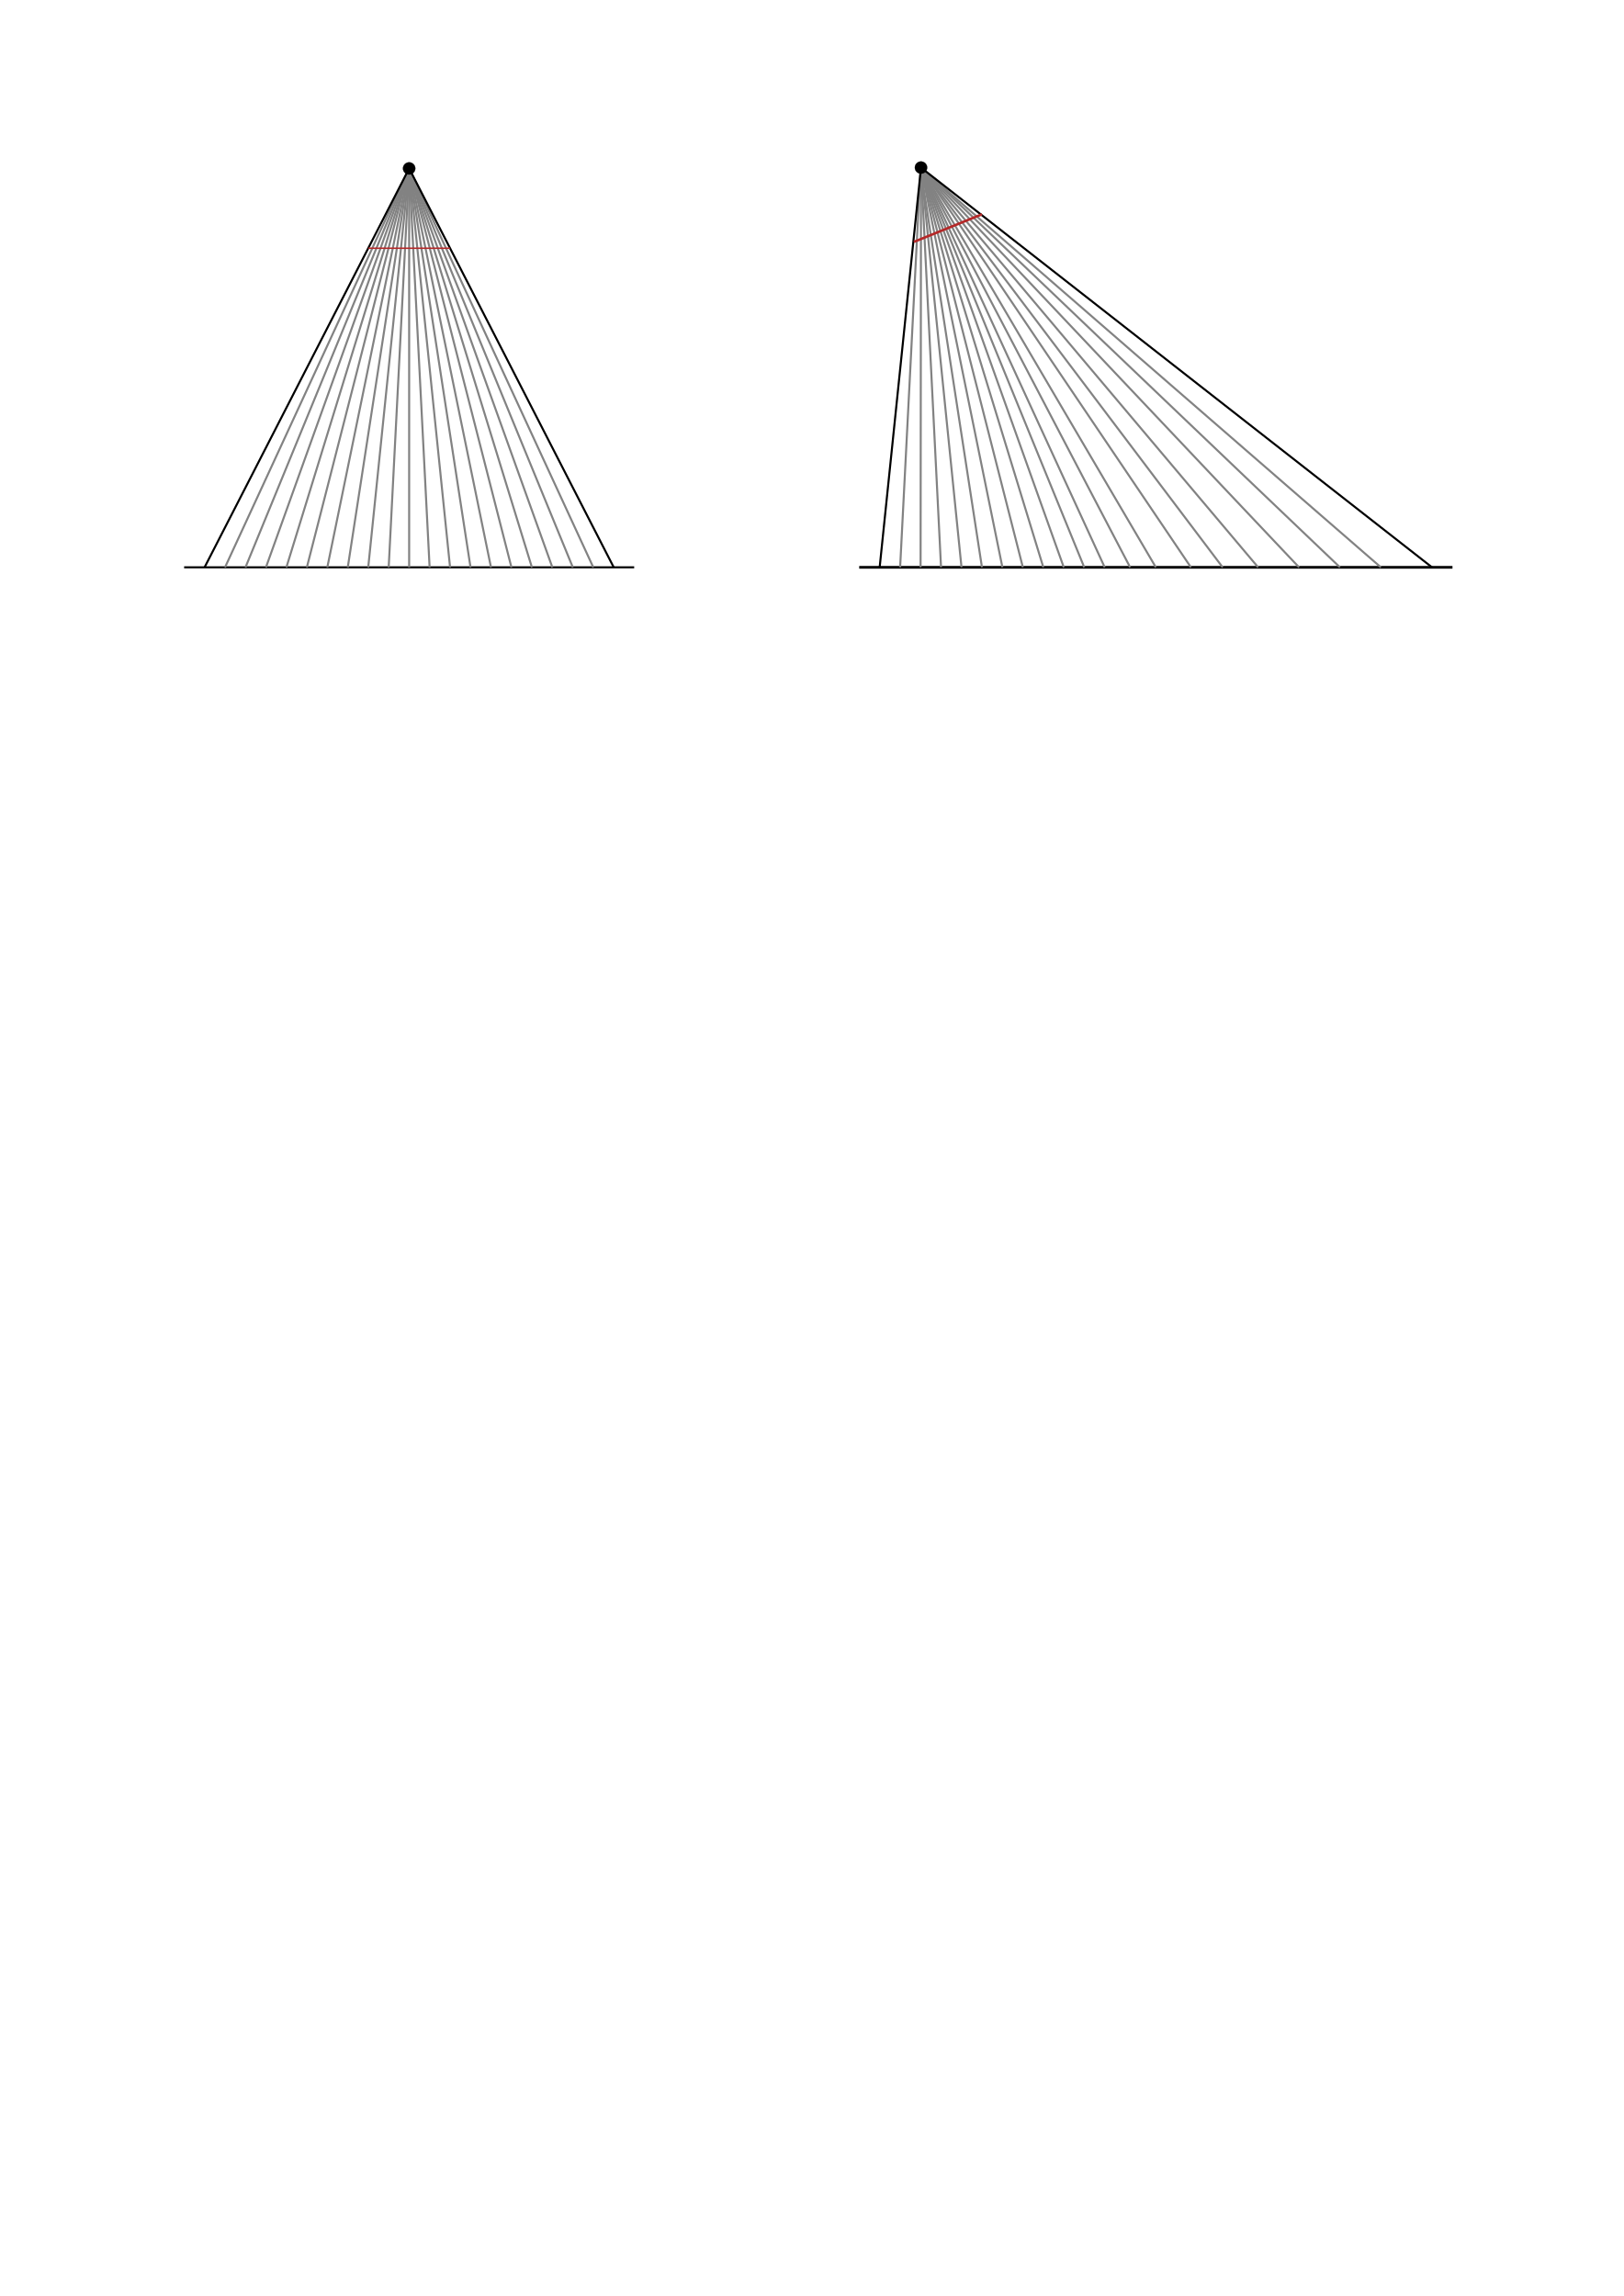
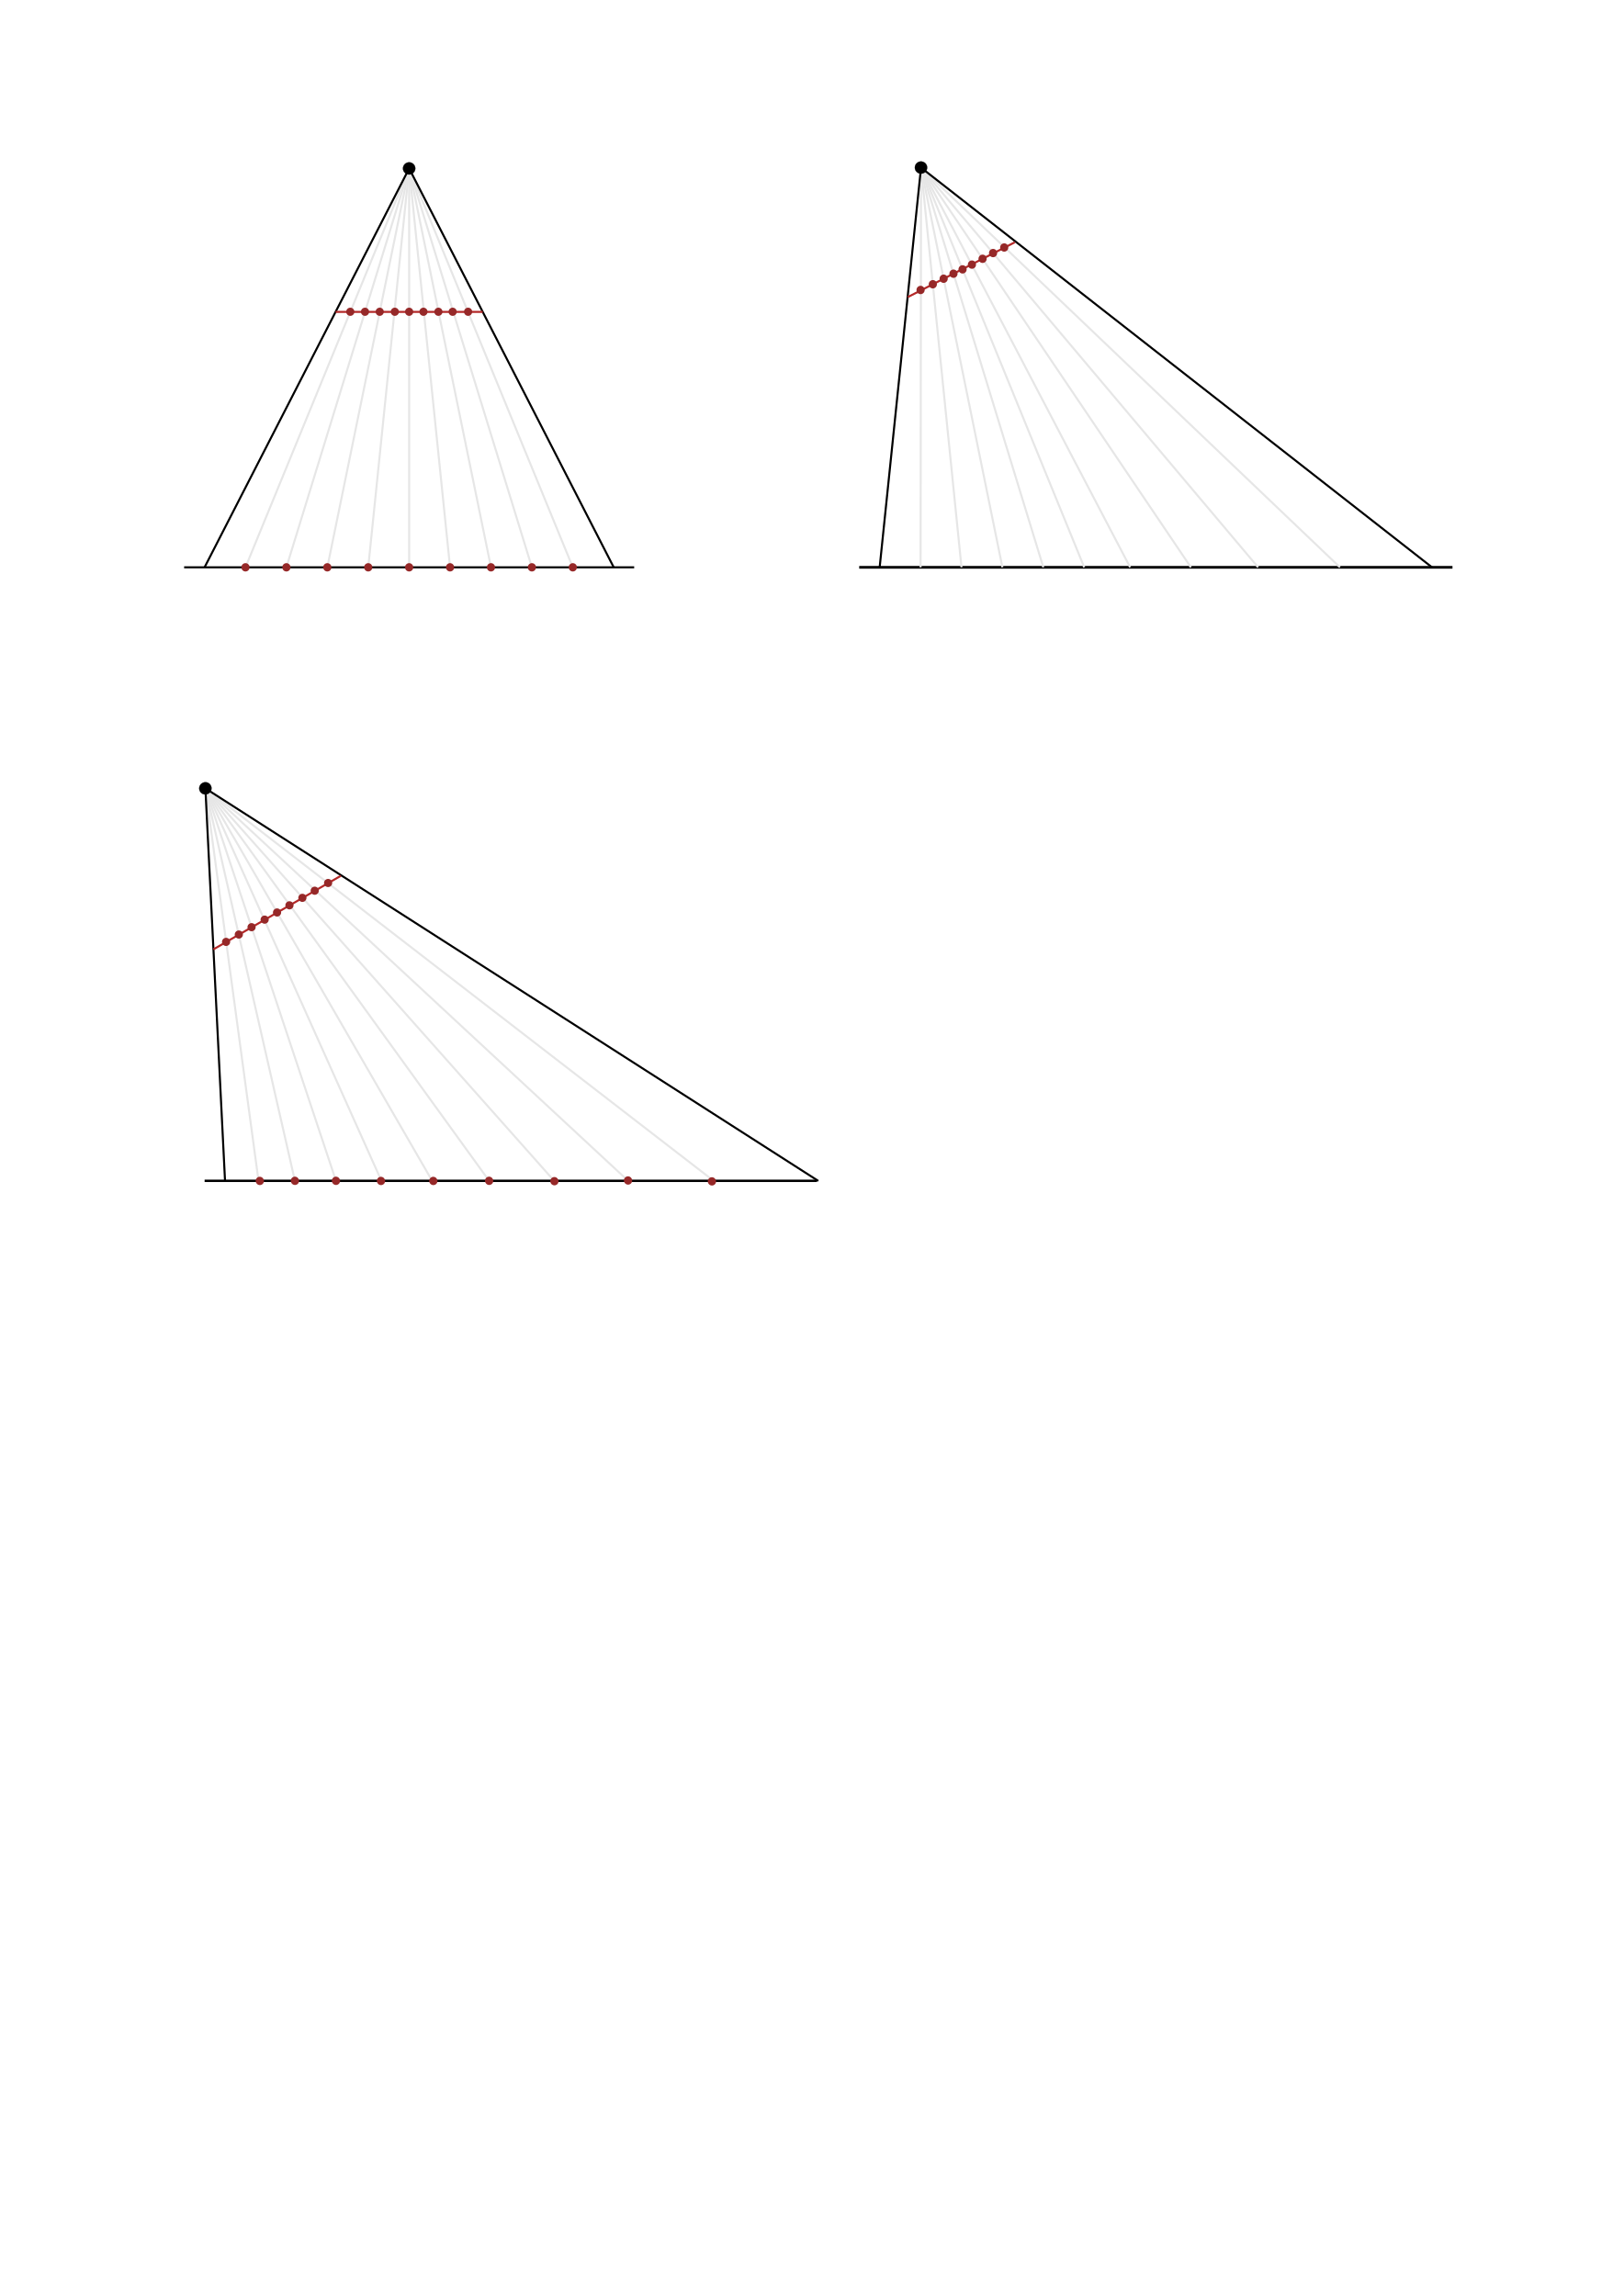
<svg xmlns="http://www.w3.org/2000/svg" width="210mm" height="297mm" id="svg2">
  <defs id="defs4">
    </defs>
  <g id="layer1">
+     <path style="fill:none;fill-rule:evenodd;stroke:#e6e6e6;stroke-width:1px;stroke-linecap:butt;stroke-linejoin:miter;stroke-opacity:1" d="M 220,277.362 L 200,82.362" id="path5790" />
    <path style="fill:none;fill-rule:evenodd;stroke:#000000;stroke-width:1px;stroke-linecap:butt;stroke-linejoin:miter;stroke-opacity:1" d="M 90,277.362 L 310,277.362" id="path2385" />
-     <path style="fill:none;fill-rule:evenodd;stroke:#828282;stroke-width:1px;stroke-linecap:butt;stroke-linejoin:miter;stroke-opacity:1" d="M 200,277.362 L 200,82.362" id="path3159" />
-     <path style="fill:none;fill-rule:evenodd;stroke:#828282;stroke-width:1px;stroke-linecap:butt;stroke-linejoin:miter;stroke-opacity:1" d="M 110,277.362 L 199.789,82.773" id="path3163" />
-     <path style="fill:none;fill-rule:evenodd;stroke:#828282;stroke-width:1px;stroke-linecap:butt;stroke-linejoin:miter;stroke-opacity:1" d="M 120,277.362 L 200,82.362" id="path3165" />
-     <path style="fill:none;fill-rule:evenodd;stroke:#828282;stroke-width:1px;stroke-linecap:butt;stroke-linejoin:miter;stroke-opacity:1" d="M 130,277.362 L 200,82.362" id="path3167" />
-     <path style="fill:none;fill-rule:evenodd;stroke:#828282;stroke-width:1px;stroke-linecap:butt;stroke-linejoin:miter;stroke-opacity:1" d="M 140,277.362 L 200,82.362" id="path3169" />
-     <path style="fill:none;fill-rule:evenodd;stroke:#828282;stroke-width:1px;stroke-linecap:butt;stroke-linejoin:miter;stroke-opacity:1" d="M 150,277.362 L 199.789,82.773" id="path3171" />
-     <path style="fill:none;fill-rule:evenodd;stroke:#828282;stroke-width:1px;stroke-linecap:butt;stroke-linejoin:miter;stroke-opacity:1" d="M 160,277.362 L 200,82.362" id="path3173" />
-     <path style="fill:none;fill-rule:evenodd;stroke:#828282;stroke-width:1px;stroke-linecap:butt;stroke-linejoin:miter;stroke-opacity:1" d="M 170,277.362 L 200,82.362" id="path3175" />
-     <path style="fill:none;fill-rule:evenodd;stroke:#828282;stroke-width:1px;stroke-linecap:butt;stroke-linejoin:miter;stroke-opacity:1" d="M 180,277.362 L 200,82.362" id="path3177" />
-     <path style="fill:none;fill-rule:evenodd;stroke:#828282;stroke-width:1px;stroke-linecap:butt;stroke-linejoin:miter;stroke-opacity:1" d="M 190,277.362 L 200,82.362" id="path3179" />
-     <path style="fill:none;fill-rule:evenodd;stroke:#828282;stroke-width:1px;stroke-linecap:butt;stroke-linejoin:miter;stroke-opacity:1" d="M 290,277.362 L 200.211,82.773" id="path3183" />
-     <path style="fill:none;fill-rule:evenodd;stroke:#828282;stroke-width:1px;stroke-linecap:butt;stroke-linejoin:miter;stroke-opacity:1" d="M 280,277.362 L 200,82.362" id="path3185" />
-     <path style="fill:none;fill-rule:evenodd;stroke:#828282;stroke-width:1px;stroke-linecap:butt;stroke-linejoin:miter;stroke-opacity:1" d="M 270,277.362 L 200,82.362" id="path3187" />
-     <path style="fill:none;fill-rule:evenodd;stroke:#828282;stroke-width:1px;stroke-linecap:butt;stroke-linejoin:miter;stroke-opacity:1" d="M 260,277.362 L 200,82.362" id="path3189" />
-     <path style="fill:none;fill-rule:evenodd;stroke:#828282;stroke-width:1px;stroke-linecap:butt;stroke-linejoin:miter;stroke-opacity:1" d="M 250,277.362 L 200.211,82.773" id="path3191" />
-     <path style="fill:none;fill-rule:evenodd;stroke:#828282;stroke-width:1px;stroke-linecap:butt;stroke-linejoin:miter;stroke-opacity:1" d="M 240,277.362 L 200,82.362" id="path3193" />
-     <path style="fill:none;fill-rule:evenodd;stroke:#828282;stroke-width:1px;stroke-linecap:butt;stroke-linejoin:miter;stroke-opacity:1" d="M 230,277.362 L 200,82.362" id="path3195" />
-     <path style="fill:none;fill-rule:evenodd;stroke:#828282;stroke-width:1px;stroke-linecap:butt;stroke-linejoin:miter;stroke-opacity:1" d="M 220,277.362 L 200,82.362" id="path3197" />
-     <path style="fill:none;fill-rule:evenodd;stroke:#828282;stroke-width:1px;stroke-linecap:butt;stroke-linejoin:miter;stroke-opacity:1" d="M 210,277.362 L 200,82.362" id="path3199" />
+     <path style="fill:none;fill-rule:evenodd;stroke:#e6e6e6;stroke-width:1px;stroke-linecap:butt;stroke-linejoin:miter;stroke-opacity:1" d="M 200,277.362 L 200,82.362" id="path3159" />
+     <path style="fill:none;fill-rule:evenodd;stroke:#e6e6e6;stroke-width:1px;stroke-linecap:butt;stroke-linejoin:miter;stroke-opacity:1" d="M 120,277.362 L 200,82.362" id="path3165" />
+     <path style="fill:none;fill-rule:evenodd;stroke:#e6e6e6;stroke-width:1px;stroke-linecap:butt;stroke-linejoin:miter;stroke-opacity:1" d="M 140,277.362 L 200,82.362" id="path3169" />
+     <path style="fill:none;fill-rule:evenodd;stroke:#e6e6e6;stroke-width:1px;stroke-linecap:butt;stroke-linejoin:miter;stroke-opacity:1" d="M 160,277.362 L 200,82.362" id="path3173" />
+     <path style="fill:none;fill-rule:evenodd;stroke:#e6e6e6;stroke-width:1px;stroke-linecap:butt;stroke-linejoin:miter;stroke-opacity:1" d="M 180,277.362 L 200,82.362" id="path3177" />
+     <path style="fill:none;fill-rule:evenodd;stroke:#e6e6e6;stroke-width:1px;stroke-linecap:butt;stroke-linejoin:miter;stroke-opacity:1" d="M 280,277.362 L 200,82.362" id="path3185" />
+     <path style="fill:none;fill-rule:evenodd;stroke:#e6e6e6;stroke-width:1px;stroke-linecap:butt;stroke-linejoin:miter;stroke-opacity:1" d="M 260,277.362 L 200,82.362" id="path3189" />
+     <path style="fill:none;fill-rule:evenodd;stroke:#e6e6e6;stroke-width:1px;stroke-linecap:butt;stroke-linejoin:miter;stroke-opacity:1" d="M 240,277.362 L 200,82.362" id="path3193" />
    <path style="opacity:1;fill:#000000;fill-opacity:1;stroke:#000000;stroke-width:0.5;stroke-linecap:round;stroke-linejoin:round;stroke-miterlimit:4;stroke-dasharray:none;stroke-dashoffset:0;stroke-opacity:1" id="path2387" d="M 225,89.862 A 12.5,12.5 0 1 1 200,89.862 A 12.5,12.5 0 1 1 225,89.862 z" transform="matrix(0.2410039,0,0,0.2389045,148.7829,60.87095)" />
    <path style="fill:none;fill-rule:evenodd;stroke:#000000;stroke-width:1.321px;stroke-linecap:butt;stroke-linejoin:miter;stroke-opacity:1" d="M 420,277.362 L 710,277.362" id="path3221" />
-     <path style="fill:none;fill-rule:evenodd;stroke:#828282;stroke-width:1px;stroke-linecap:butt;stroke-linejoin:miter;stroke-opacity:1" d="M 530,277.362 L 450.211,81.951" id="path3223" />
-     <path style="fill:none;fill-rule:evenodd;stroke:#828282;stroke-width:1px;stroke-linecap:butt;stroke-linejoin:miter;stroke-opacity:1" d="M 440,277.362 L 450,82.362" id="path3227" />
-     <path style="fill:none;fill-rule:evenodd;stroke:#828282;stroke-width:1px;stroke-linecap:butt;stroke-linejoin:miter;stroke-opacity:1" d="M 450,277.362 L 450.211,81.951" id="path3229" />
-     <path style="fill:none;fill-rule:evenodd;stroke:#828282;stroke-width:1px;stroke-linecap:butt;stroke-linejoin:miter;stroke-opacity:1" d="M 460,277.362 L 450.211,81.951" id="path3231" />
-     <path style="fill:none;fill-rule:evenodd;stroke:#828282;stroke-width:1px;stroke-linecap:butt;stroke-linejoin:miter;stroke-opacity:1" d="M 470,277.362 L 450.211,81.951" id="path3233" />
-     <path style="fill:none;fill-rule:evenodd;stroke:#828282;stroke-width:1px;stroke-linecap:butt;stroke-linejoin:miter;stroke-opacity:1" d="M 480,277.362 L 450,82.362" id="path3235" />
-     <path style="fill:none;fill-rule:evenodd;stroke:#828282;stroke-width:1px;stroke-linecap:butt;stroke-linejoin:miter;stroke-opacity:1" d="M 490,277.362 L 450.211,81.951" id="path3237" />
-     <path style="fill:none;fill-rule:evenodd;stroke:#828282;stroke-width:1px;stroke-linecap:butt;stroke-linejoin:miter;stroke-opacity:1" d="M 500,277.362 L 450.211,81.951" id="path3239" />
-     <path style="fill:none;fill-rule:evenodd;stroke:#828282;stroke-width:1px;stroke-linecap:butt;stroke-linejoin:miter;stroke-opacity:1" d="M 510,277.362 L 450.211,81.951" id="path3241" />
-     <path style="fill:none;fill-rule:evenodd;stroke:#828282;stroke-width:1px;stroke-linecap:butt;stroke-linejoin:miter;stroke-opacity:1" d="M 520,277.362 L 450.211,81.951" id="path3243" />
-     <path style="fill:none;fill-rule:evenodd;stroke:#828282;stroke-width:1px;stroke-linecap:butt;stroke-linejoin:miter;stroke-opacity:1" d="M 675,277.362 L 450.421,82.362" id="path3247" />
-     <path style="fill:none;fill-rule:evenodd;stroke:#828282;stroke-width:1px;stroke-linecap:butt;stroke-linejoin:miter;stroke-opacity:1" d="M 655,277.362 L 450.211,81.951" id="path3249" />
-     <path style="fill:none;fill-rule:evenodd;stroke:#828282;stroke-width:1px;stroke-linecap:butt;stroke-linejoin:miter;stroke-opacity:1" d="M 635,277.362 L 450.211,81.951" id="path3251" />
-     <path style="fill:none;fill-rule:evenodd;stroke:#828282;stroke-width:1px;stroke-linecap:butt;stroke-linejoin:miter;stroke-opacity:1" d="M 615,277.362 L 450.211,81.951" id="path3253" />
-     <path style="fill:none;fill-rule:evenodd;stroke:#828282;stroke-width:1px;stroke-linecap:butt;stroke-linejoin:miter;stroke-opacity:1" d="M 597.661,277.362 L 450.421,82.362" id="path3255" />
-     <path style="fill:none;fill-rule:evenodd;stroke:#828282;stroke-width:1px;stroke-linecap:butt;stroke-linejoin:miter;stroke-opacity:1" d="M 582.139,277.362 L 450.211,81.951" id="path3257" />
-     <path style="fill:none;fill-rule:evenodd;stroke:#828282;stroke-width:1px;stroke-linecap:butt;stroke-linejoin:miter;stroke-opacity:1" d="M 565,277.362 L 450.211,81.951" id="path3259" />
-     <path style="fill:none;fill-rule:evenodd;stroke:#828282;stroke-width:1px;stroke-linecap:butt;stroke-linejoin:miter;stroke-opacity:1" d="M 552.435,277.362 L 450.211,81.951" id="path3261" />
-     <path style="fill:none;fill-rule:evenodd;stroke:#828282;stroke-width:1px;stroke-linecap:butt;stroke-linejoin:miter;stroke-opacity:1" d="M 540,277.362 L 450.211,81.951" id="path3263" />
+     <path style="fill:#e6e6e6;fill-rule:evenodd;stroke:#e6e6e6;stroke-width:1px;stroke-linecap:butt;stroke-linejoin:miter;stroke-opacity:1;fill-opacity:1" d="M 530,277.362 L 450.211,81.951" id="path3223" />
+     <path style="fill:#e6e6e6;fill-rule:evenodd;stroke:#e6e6e6;stroke-width:1px;stroke-linecap:butt;stroke-linejoin:miter;stroke-opacity:1;fill-opacity:0.554" d="M 450,277.362 L 450.211,81.951" id="path3229" />
+     <path style="fill:#e6e6e6;fill-rule:evenodd;stroke:#e6e6e6;stroke-width:1px;stroke-linecap:butt;stroke-linejoin:miter;stroke-opacity:1;fill-opacity:1" d="M 470,277.362 L 450.211,81.951" id="path3233" />
+     <path style="fill:#e6e6e6;fill-rule:evenodd;stroke:#e6e6e6;stroke-width:1px;stroke-linecap:butt;stroke-linejoin:miter;stroke-opacity:1;fill-opacity:1" d="M 490,277.362 L 450.211,81.951" id="path3237" />
+     <path style="fill:#e6e6e6;fill-rule:evenodd;stroke:#e6e6e6;stroke-width:1px;stroke-linecap:butt;stroke-linejoin:miter;stroke-opacity:1;fill-opacity:1" d="M 510,277.362 L 450.211,81.951" id="path3241" />
+     <path style="fill:#e6e6e6;fill-rule:evenodd;stroke:#e6e6e6;stroke-width:1px;stroke-linecap:butt;stroke-linejoin:miter;stroke-opacity:1;fill-opacity:1" d="M 655,277.362 L 450.211,81.951" id="path3249" />
+     <path style="fill:#e6e6e6;fill-rule:evenodd;stroke:#e6e6e6;stroke-width:1px;stroke-linecap:butt;stroke-linejoin:miter;stroke-opacity:1;fill-opacity:1" d="M 615,277.362 L 450.211,81.951" id="path3253" />
+     <path style="fill:#e6e6e6;fill-rule:evenodd;stroke:#e6e6e6;stroke-width:1px;stroke-linecap:butt;stroke-linejoin:miter;stroke-opacity:1;fill-opacity:1" d="M 582.139,277.362 L 450.211,81.951" id="path3257" />
+     <path style="fill:#e6e6e6;fill-rule:evenodd;stroke:#e6e6e6;stroke-width:1px;stroke-linecap:butt;stroke-linejoin:miter;stroke-opacity:1;fill-opacity:1" d="M 552.435,277.362 L 450.211,81.951" id="path3261" />
    <path style="opacity:1;fill:#000000;fill-opacity:1;stroke:#000000;stroke-width:0.5;stroke-linecap:round;stroke-linejoin:round;stroke-miterlimit:4;stroke-dasharray:none;stroke-dashoffset:0;stroke-opacity:1" id="path3265" d="M 225,89.862 A 12.5,12.5 0 1 1 200,89.862 A 12.5,12.5 0 1 1 225,89.862 z" transform="matrix(0.2410039,0,0,0.2389045,398.9936,60.46003)" />
    <path style="fill:none;fill-rule:evenodd;stroke:#000000;stroke-width:1px;stroke-linecap:butt;stroke-linejoin:miter;stroke-opacity:1" d="M 430,277.362 L 450.211,81.951" id="path3225" />
    <path style="fill:none;fill-rule:evenodd;stroke:#000000;stroke-width:1px;stroke-linecap:butt;stroke-linejoin:miter;stroke-opacity:1" d="M 700,277.362 L 450.211,81.951" id="path3245" />
    <path style="fill:none;fill-rule:evenodd;stroke:#000000;stroke-width:1px;stroke-linecap:butt;stroke-linejoin:miter;stroke-opacity:1" d="M 100,277.362 L 200,82.362" id="path3161" />
    <path style="fill:none;fill-rule:evenodd;stroke:#000000;stroke-width:1px;stroke-linecap:butt;stroke-linejoin:miter;stroke-opacity:1" d="M 300,277.362 L 200,82.362" id="path3181" />
-     <path style="fill:none;fill-rule:evenodd;stroke:#b42828;stroke-width:0.73px;stroke-linecap:butt;stroke-linejoin:miter;stroke-opacity:1" d="M 179.999,121.362 L 219.97,121.362" id="path3267" />
-     <path style="fill:none;fill-rule:evenodd;stroke:#b42828;stroke-width:1.223px;stroke-linecap:butt;stroke-linejoin:miter;stroke-opacity:1" d="M 446.734,118.251 L 480.001,104.757" id="path3269" />
+     <path style="fill:none;fill-rule:evenodd;stroke:#b42828;stroke-width:1;stroke-linecap:butt;stroke-linejoin:miter;stroke-opacity:1;stroke-miterlimit:4;stroke-dasharray:none" d="M 443.716,145.255 L 496.078,118.444" id="path3269" />
+     <g id="g5644" style="fill:#962828;fill-opacity:1">
+       <path id="path3267" d="M 164.039,152.484 L 235.966,152.484" style="fill:#962828;fill-rule:evenodd;stroke:#b42828;stroke-width:1;stroke-linecap:butt;stroke-linejoin:miter;stroke-miterlimit:4;stroke-dasharray:none;stroke-opacity:1;fill-opacity:1" />
+       <g id="g5623" style="fill:#962828;fill-opacity:1">
+         <path style="opacity:1;fill:#962828;fill-opacity:1;stroke:none;stroke-width:1.2;stroke-linecap:round;stroke-linejoin:round;stroke-miterlimit:4;stroke-dasharray:none;stroke-dashoffset:0;stroke-opacity:1" id="path5587" d="M 130.107,154.862 A 3.82,2.716 0 1 1 122.467,154.862 A 3.82,2.716 0 1 1 130.107,154.862 z" transform="matrix(0.5235538,0,0,0.7362971,105.1142,38.39828)" />
+         <path style="opacity:1;fill:#962828;fill-opacity:1;stroke:none;stroke-width:1.2;stroke-linecap:round;stroke-linejoin:round;stroke-miterlimit:4;stroke-dasharray:none;stroke-dashoffset:0;stroke-opacity:1" id="path5591" d="M 130.107,154.862 A 3.82,2.716 0 1 1 122.467,154.862 A 3.82,2.716 0 1 1 130.107,154.862 z" transform="matrix(0.5235538,0,0,0.7362971,112.3061,38.39828)" />
+         <path style="opacity:1;fill:#962828;fill-opacity:1;stroke:none;stroke-width:1.2;stroke-linecap:round;stroke-linejoin:round;stroke-miterlimit:4;stroke-dasharray:none;stroke-dashoffset:0;stroke-opacity:1" id="path5595" d="M 130.107,154.862 A 3.82,2.716 0 1 1 122.467,154.862 A 3.82,2.716 0 1 1 130.107,154.862 z" transform="matrix(0.5235538,0,0,0.7362971,119.4981,38.39828)" />
+         <path style="opacity:1;fill:#962828;fill-opacity:1;stroke:none;stroke-width:1.2;stroke-linecap:round;stroke-linejoin:round;stroke-miterlimit:4;stroke-dasharray:none;stroke-dashoffset:0;stroke-opacity:1" id="path5599" d="M 130.107,154.862 A 3.82,2.716 0 1 1 122.467,154.862 A 3.82,2.716 0 1 1 130.107,154.862 z" transform="matrix(0.5235538,0,0,0.7362971,126.8819,38.39828)" />
+         <path style="opacity:1;fill:#962828;fill-opacity:1;stroke:none;stroke-width:1.2;stroke-linecap:round;stroke-linejoin:round;stroke-miterlimit:4;stroke-dasharray:none;stroke-dashoffset:0;stroke-opacity:1" id="path5603" d="M 130.107,154.862 A 3.82,2.716 0 1 1 122.467,154.862 A 3.82,2.716 0 1 1 130.107,154.862 z" transform="matrix(0.5235538,0,0,0.7362971,133.8819,38.39828)" />
+         <path style="opacity:1;fill:#962828;fill-opacity:1;stroke:none;stroke-width:1.2;stroke-linecap:round;stroke-linejoin:round;stroke-miterlimit:4;stroke-dasharray:none;stroke-dashoffset:0;stroke-opacity:1" id="path5607" d="M 130.107,154.862 A 3.82,2.716 0 1 1 122.467,154.862 A 3.82,2.716 0 1 1 130.107,154.862 z" transform="matrix(0.5235538,0,0,0.7362971,140.8819,38.39828)" />
+         <path style="opacity:1;fill:#962828;fill-opacity:1;stroke:none;stroke-width:1.2;stroke-linecap:round;stroke-linejoin:round;stroke-miterlimit:4;stroke-dasharray:none;stroke-dashoffset:0;stroke-opacity:1" id="path5611" d="M 130.107,154.862 A 3.82,2.716 0 1 1 122.467,154.862 A 3.82,2.716 0 1 1 130.107,154.862 z" transform="matrix(0.5235538,0,0,0.7362971,148.1825,38.39828)" />
+         <path style="opacity:1;fill:#962828;fill-opacity:1;stroke:none;stroke-width:1.2;stroke-linecap:round;stroke-linejoin:round;stroke-miterlimit:4;stroke-dasharray:none;stroke-dashoffset:0;stroke-opacity:1" id="path5615" d="M 130.107,154.862 A 3.82,2.716 0 1 1 122.467,154.862 A 3.82,2.716 0 1 1 130.107,154.862 z" transform="matrix(0.5235538,0,0,0.7362971,155.1461,38.39828)" />
+         <path style="opacity:1;fill:#962828;fill-opacity:1;stroke:none;stroke-width:1.2;stroke-linecap:round;stroke-linejoin:round;stroke-miterlimit:4;stroke-dasharray:none;stroke-dashoffset:0;stroke-opacity:1" id="path5619" d="M 130.107,154.862 A 3.82,2.716 0 1 1 122.467,154.862 A 3.82,2.716 0 1 1 130.107,154.862 z" transform="matrix(0.5235538,0,0,0.7362971,162.7033,38.39828)" />
+       </g>
+     </g>
+     <g id="g5671" transform="translate(-0.2869159,124.8177)" />
+     <path style="opacity:1;fill:#962828;fill-opacity:1;stroke:none;stroke-width:0.5;stroke-linecap:round;stroke-linejoin:round;stroke-miterlimit:4;stroke-dasharray:none;stroke-dashoffset:0;stroke-opacity:1" id="path5734" d="M 112.052,278.666 A 2.091,3.697 0 1 1 107.871,278.666 A 2.091,3.697 0 1 1 112.052,278.666 z" transform="matrix(0.9567017,0,0,0.5410428,14.8,126.5922)" />
+     <path style="opacity:1;fill:#962828;fill-opacity:1;stroke:none;stroke-width:0.5;stroke-linecap:round;stroke-linejoin:round;stroke-miterlimit:4;stroke-dasharray:none;stroke-dashoffset:0;stroke-opacity:1" id="path5738" d="M 112.052,278.666 A 2.091,3.697 0 1 1 107.871,278.666 A 2.091,3.697 0 1 1 112.052,278.666 z" transform="matrix(0.9567017,0,0,0.5410428,34.8,126.5922)" />
+     <path style="opacity:1;fill:#962828;fill-opacity:1;stroke:none;stroke-width:0.5;stroke-linecap:round;stroke-linejoin:round;stroke-miterlimit:4;stroke-dasharray:none;stroke-dashoffset:0;stroke-opacity:1" id="path5742" d="M 112.052,278.666 A 2.091,3.697 0 1 1 107.871,278.666 A 2.091,3.697 0 1 1 112.052,278.666 z" transform="matrix(0.9567017,0,0,0.5410428,54.8,126.5922)" />
+     <path style="opacity:1;fill:#962828;fill-opacity:1;stroke:none;stroke-width:0.5;stroke-linecap:round;stroke-linejoin:round;stroke-miterlimit:4;stroke-dasharray:none;stroke-dashoffset:0;stroke-opacity:1" id="path5746" d="M 112.052,278.666 A 2.091,3.697 0 1 1 107.871,278.666 A 2.091,3.697 0 1 1 112.052,278.666 z" transform="matrix(0.9567017,0,0,0.5410428,74.8,126.5922)" />
+     <path style="opacity:1;fill:#962828;fill-opacity:1;stroke:none;stroke-width:0.5;stroke-linecap:round;stroke-linejoin:round;stroke-miterlimit:4;stroke-dasharray:none;stroke-dashoffset:0;stroke-opacity:1" id="path5750" d="M 112.052,278.666 A 2.091,3.697 0 1 1 107.871,278.666 A 2.091,3.697 0 1 1 112.052,278.666 z" transform="matrix(0.9567017,0,0,0.5410428,94.8,126.5922)" />
+     <path style="opacity:1;fill:#962828;fill-opacity:1;stroke:none;stroke-width:0.5;stroke-linecap:round;stroke-linejoin:round;stroke-miterlimit:4;stroke-dasharray:none;stroke-dashoffset:0;stroke-opacity:1" id="path5754" d="M 112.052,278.666 A 2.091,3.697 0 1 1 107.871,278.666 A 2.091,3.697 0 1 1 112.052,278.666 z" transform="matrix(0.9567017,0,0,0.5410428,114.8,126.5922)" />
+     <path style="opacity:1;fill:#962828;fill-opacity:1;stroke:none;stroke-width:0.5;stroke-linecap:round;stroke-linejoin:round;stroke-miterlimit:4;stroke-dasharray:none;stroke-dashoffset:0;stroke-opacity:1" id="path5758" d="M 112.052,278.666 A 2.091,3.697 0 1 1 107.871,278.666 A 2.091,3.697 0 1 1 112.052,278.666 z" transform="matrix(0.9567017,0,0,0.5410428,134.8,126.5922)" />
+     <path style="opacity:1;fill:#962828;fill-opacity:1;stroke:none;stroke-width:0.5;stroke-linecap:round;stroke-linejoin:round;stroke-miterlimit:4;stroke-dasharray:none;stroke-dashoffset:0;stroke-opacity:1" id="path5762" d="M 112.052,278.666 A 2.091,3.697 0 1 1 107.871,278.666 A 2.091,3.697 0 1 1 112.052,278.666 z" transform="matrix(0.9567017,0,0,0.5410428,154.8,126.5922)" />
+     <path style="opacity:1;fill:#962828;fill-opacity:1;stroke:none;stroke-width:0.5;stroke-linecap:round;stroke-linejoin:round;stroke-miterlimit:4;stroke-dasharray:none;stroke-dashoffset:0;stroke-opacity:1" id="path5766" d="M 112.052,278.666 A 2.091,3.697 0 1 1 107.871,278.666 A 2.091,3.697 0 1 1 112.052,278.666 z" transform="matrix(0.9567017,0,0,0.5410428,174.8,126.5922)" />
+     <path style="opacity:1;fill:#962828;fill-opacity:1;stroke:none;stroke-width:0.5;stroke-linecap:round;stroke-linejoin:round;stroke-miterlimit:4;stroke-dasharray:none;stroke-dashoffset:0;stroke-opacity:1" id="path5872" d="M 112.052,278.666 A 2.091,3.697 0 1 1 107.871,278.666 A 2.091,3.697 0 1 1 112.052,278.666 z" transform="matrix(0.9567017,0,0,0.5410428,344.8,-9.000961)" />
+     <path style="opacity:1;fill:#962828;fill-opacity:1;stroke:none;stroke-width:0.5;stroke-linecap:round;stroke-linejoin:round;stroke-miterlimit:4;stroke-dasharray:none;stroke-dashoffset:0;stroke-opacity:1" id="path5874" d="M 112.052,278.666 A 2.091,3.697 0 1 1 107.871,278.666 A 2.091,3.697 0 1 1 112.052,278.666 z" transform="matrix(0.9567017,0,0,0.5410428,350.7853,-11.79754)" />
+     <path style="opacity:1;fill:#962828;fill-opacity:1;stroke:none;stroke-width:0.5;stroke-linecap:round;stroke-linejoin:round;stroke-miterlimit:4;stroke-dasharray:none;stroke-dashoffset:0;stroke-opacity:1" id="path5876" d="M 112.052,278.666 A 2.091,3.697 0 1 1 107.871,278.666 A 2.091,3.697 0 1 1 112.052,278.666 z" transform="matrix(0.9567017,0,0,0.5410428,356.0703,-14.50362)" />
+     <path style="opacity:1;fill:#962828;fill-opacity:1;stroke:none;stroke-width:0.5;stroke-linecap:round;stroke-linejoin:round;stroke-miterlimit:4;stroke-dasharray:none;stroke-dashoffset:0;stroke-opacity:1" id="path5878" d="M 112.052,278.666 A 2.091,3.697 0 1 1 107.871,278.666 A 2.091,3.697 0 1 1 112.052,278.666 z" transform="matrix(0.9567017,0,0,0.5410428,360.8764,-16.96448)" />
+     <path style="opacity:1;fill:#962828;fill-opacity:1;stroke:none;stroke-width:0.5;stroke-linecap:round;stroke-linejoin:round;stroke-miterlimit:4;stroke-dasharray:none;stroke-dashoffset:0;stroke-opacity:1" id="path5880" d="M 112.052,278.666 A 2.091,3.697 0 1 1 107.871,278.666 A 2.091,3.697 0 1 1 112.052,278.666 z" transform="matrix(0.9567017,0,0,0.5410428,365.3205,-19.07845)" />
+     <path style="opacity:1;fill:#962828;fill-opacity:1;stroke:none;stroke-width:0.5;stroke-linecap:round;stroke-linejoin:round;stroke-miterlimit:4;stroke-dasharray:none;stroke-dashoffset:0;stroke-opacity:1" id="path5882" d="M 112.052,278.666 A 2.091,3.697 0 1 1 107.871,278.666 A 2.091,3.697 0 1 1 112.052,278.666 z" transform="matrix(0.9567017,0,0,0.5410428,369.8961,-21.40784)" />
+     <path style="opacity:1;fill:#962828;fill-opacity:1;stroke:none;stroke-width:0.5;stroke-linecap:round;stroke-linejoin:round;stroke-miterlimit:4;stroke-dasharray:none;stroke-dashoffset:0;stroke-opacity:1" id="path5884" d="M 112.052,278.666 A 2.091,3.697 0 1 1 107.871,278.666 A 2.091,3.697 0 1 1 112.052,278.666 z" transform="matrix(0.9567017,0,0,0.5410428,375.1017,-24.24819)" />
+     <path style="opacity:1;fill:#962828;fill-opacity:1;stroke:none;stroke-width:0.5;stroke-linecap:round;stroke-linejoin:round;stroke-miterlimit:4;stroke-dasharray:none;stroke-dashoffset:0;stroke-opacity:1" id="path5886" d="M 112.052,278.666 A 2.091,3.697 0 1 1 107.871,278.666 A 2.091,3.697 0 1 1 112.052,278.666 z" transform="matrix(0.9567017,0,0,0.5410428,380.2323,-27.05227)" />
+     <path style="opacity:1;fill:#962828;fill-opacity:1;stroke:none;stroke-width:0.5;stroke-linecap:round;stroke-linejoin:round;stroke-miterlimit:4;stroke-dasharray:none;stroke-dashoffset:0;stroke-opacity:1" id="path5888" d="M 112.052,278.666 A 2.091,3.697 0 1 1 107.871,278.666 A 2.091,3.697 0 1 1 112.052,278.666 z" transform="matrix(0.9567017,0,0,0.5410428,385.6803,-29.76968)" />
+     <path style="fill:none;fill-rule:evenodd;stroke:#e6e6e6;stroke-width:1px;stroke-linecap:butt;stroke-linejoin:miter;stroke-opacity:1" d="M 239.138,577.362 L 100.397,385.436" id="path5890" />
+     <path style="fill:none;fill-rule:evenodd;stroke:#000000;stroke-width:1.166px;stroke-linecap:butt;stroke-linejoin:miter;stroke-opacity:1" d="M 100.019,577.304 L 399.316,577.304" id="path5892" />
+     <path style="fill:none;fill-rule:evenodd;stroke:#e6e6e6;stroke-width:1px;stroke-linecap:butt;stroke-linejoin:miter;stroke-opacity:1" d="M 211.283,577.362 L 100.397,385.436" id="path5894" />
+     <path style="fill:none;fill-rule:evenodd;stroke:#e6e6e6;stroke-width:1px;stroke-linecap:butt;stroke-linejoin:miter;stroke-opacity:1" d="M 126.384,577.362 L 100.397,385.436" id="path5896" />
+     <path style="fill:none;fill-rule:evenodd;stroke:#e6e6e6;stroke-width:1px;stroke-linecap:butt;stroke-linejoin:miter;stroke-opacity:1" d="M 144.176,577.362 L 100.397,385.436" id="path5898" />
+     <path style="fill:none;fill-rule:evenodd;stroke:#e6e6e6;stroke-width:1px;stroke-linecap:butt;stroke-linejoin:miter;stroke-opacity:1" d="M 164.226,577.304 L 100.397,385.436" id="path5900" />
+     <path style="fill:none;fill-rule:evenodd;stroke:#e6e6e6;stroke-width:1px;stroke-linecap:butt;stroke-linejoin:miter;stroke-opacity:1" d="M 186.474,577.362 C 186.474,577.362 100.397,385.436 100.397,385.436" id="path5902" />
+     <path style="fill:none;fill-rule:evenodd;stroke:#e6e6e6;stroke-width:1px;stroke-linecap:butt;stroke-linejoin:miter;stroke-opacity:1" d="M 348.907,577.362 L 100.397,385.436" id="path5904" />
+     <path style="fill:none;fill-rule:evenodd;stroke:#e6e6e6;stroke-width:1px;stroke-linecap:butt;stroke-linejoin:miter;stroke-opacity:1" d="M 307.11,577.362 L 100.397,385.436" id="path5906" />
+     <path style="fill:none;fill-rule:evenodd;stroke:#e6e6e6;stroke-width:1px;stroke-linecap:butt;stroke-linejoin:miter;stroke-opacity:1" d="M 270.928,577.362 L 100.397,385.436" id="path5908" />
+     <g id="g5958" transform="matrix(0.8660254,-0.5,0.5,0.8660254,-263.9598,154.3503)">
+       <path transform="matrix(0.2410039,0,0,0.2389045,148.7829,360.8131)" d="M 225,89.862 A 12.5,12.5 0 1 1 200,89.862 A 12.5,12.5 0 1 1 225,89.862 z" id="path5910" style="opacity:1;fill:#000000;fill-opacity:1;stroke:#000000;stroke-width:0.5;stroke-linecap:round;stroke-linejoin:round;stroke-miterlimit:4;stroke-dasharray:none;stroke-dashoffset:0;stroke-opacity:1" />
+       <path id="path5912" d="M 112.353,553.319 L 200,382.304" style="fill:none;fill-rule:evenodd;stroke:#000000;stroke-width:1px;stroke-linecap:butt;stroke-linejoin:miter;stroke-opacity:1" />
+       <path id="path5914" d="M 363.5,698.319 L 200,382.304" style="fill:none;fill-rule:evenodd;stroke:#000000;stroke-width:1px;stroke-linecap:butt;stroke-linejoin:miter;stroke-opacity:1" />
+     </g>
+     <g id="g5916" style="fill:#962828;fill-opacity:1" transform="matrix(0.8660254,-0.5,0.5,0.8660254,-113.9887,414.1078)">
+       <path id="path5918" d="M 164.039,152.484 L 235.966,152.484" style="fill:#962828;fill-opacity:1;fill-rule:evenodd;stroke:#b42828;stroke-width:1;stroke-linecap:butt;stroke-linejoin:miter;stroke-miterlimit:4;stroke-dasharray:none;stroke-opacity:1" />
+       <g id="g5920" style="fill:#962828;fill-opacity:1">
+         <path style="opacity:1;fill:#962828;fill-opacity:1;stroke:none;stroke-width:1.2;stroke-linecap:round;stroke-linejoin:round;stroke-miterlimit:4;stroke-dasharray:none;stroke-dashoffset:0;stroke-opacity:1" id="path5922" d="M 130.107,154.862 A 3.82,2.716 0 1 1 122.467,154.862 A 3.82,2.716 0 1 1 130.107,154.862 z" transform="matrix(0.5235538,0,0,0.7362971,105.1142,38.39828)" />
+         <path style="opacity:1;fill:#962828;fill-opacity:1;stroke:none;stroke-width:1.2;stroke-linecap:round;stroke-linejoin:round;stroke-miterlimit:4;stroke-dasharray:none;stroke-dashoffset:0;stroke-opacity:1" id="path5924" d="M 130.107,154.862 A 3.82,2.716 0 1 1 122.467,154.862 A 3.82,2.716 0 1 1 130.107,154.862 z" transform="matrix(0.5235538,0,0,0.7362971,112.3061,38.39828)" />
+         <path style="opacity:1;fill:#962828;fill-opacity:1;stroke:none;stroke-width:1.2;stroke-linecap:round;stroke-linejoin:round;stroke-miterlimit:4;stroke-dasharray:none;stroke-dashoffset:0;stroke-opacity:1" id="path5926" d="M 130.107,154.862 A 3.82,2.716 0 1 1 122.467,154.862 A 3.82,2.716 0 1 1 130.107,154.862 z" transform="matrix(0.5235538,0,0,0.7362971,119.4981,38.39828)" />
+         <path style="opacity:1;fill:#962828;fill-opacity:1;stroke:none;stroke-width:1.2;stroke-linecap:round;stroke-linejoin:round;stroke-miterlimit:4;stroke-dasharray:none;stroke-dashoffset:0;stroke-opacity:1" id="path5928" d="M 130.107,154.862 A 3.82,2.716 0 1 1 122.467,154.862 A 3.82,2.716 0 1 1 130.107,154.862 z" transform="matrix(0.5235538,0,0,0.7362971,126.8819,38.39828)" />
+         <path style="opacity:1;fill:#962828;fill-opacity:1;stroke:none;stroke-width:1.2;stroke-linecap:round;stroke-linejoin:round;stroke-miterlimit:4;stroke-dasharray:none;stroke-dashoffset:0;stroke-opacity:1" id="path5930" d="M 130.107,154.862 A 3.82,2.716 0 1 1 122.467,154.862 A 3.82,2.716 0 1 1 130.107,154.862 z" transform="matrix(0.5235538,0,0,0.7362971,133.8819,38.39828)" />
+         <path style="opacity:1;fill:#962828;fill-opacity:1;stroke:none;stroke-width:1.2;stroke-linecap:round;stroke-linejoin:round;stroke-miterlimit:4;stroke-dasharray:none;stroke-dashoffset:0;stroke-opacity:1" id="path5932" d="M 130.107,154.862 A 3.82,2.716 0 1 1 122.467,154.862 A 3.82,2.716 0 1 1 130.107,154.862 z" transform="matrix(0.5235538,0,0,0.7362971,140.8819,38.39828)" />
+         <path style="opacity:1;fill:#962828;fill-opacity:1;stroke:none;stroke-width:1.2;stroke-linecap:round;stroke-linejoin:round;stroke-miterlimit:4;stroke-dasharray:none;stroke-dashoffset:0;stroke-opacity:1" id="path5934" d="M 130.107,154.862 A 3.82,2.716 0 1 1 122.467,154.862 A 3.82,2.716 0 1 1 130.107,154.862 z" transform="matrix(0.5235538,0,0,0.7362971,148.1825,38.39828)" />
+         <path style="opacity:1;fill:#962828;fill-opacity:1;stroke:none;stroke-width:1.2;stroke-linecap:round;stroke-linejoin:round;stroke-miterlimit:4;stroke-dasharray:none;stroke-dashoffset:0;stroke-opacity:1" id="path5936" d="M 130.107,154.862 A 3.82,2.716 0 1 1 122.467,154.862 A 3.82,2.716 0 1 1 130.107,154.862 z" transform="matrix(0.5235538,0,0,0.7362971,155.1461,38.39828)" />
+         <path style="opacity:1;fill:#962828;fill-opacity:1;stroke:none;stroke-width:1.2;stroke-linecap:round;stroke-linejoin:round;stroke-miterlimit:4;stroke-dasharray:none;stroke-dashoffset:0;stroke-opacity:1" id="path5938" d="M 130.107,154.862 A 3.82,2.716 0 1 1 122.467,154.862 A 3.82,2.716 0 1 1 130.107,154.862 z" transform="matrix(0.5235538,0,0,0.7362971,162.7033,38.39828)" />
+       </g>
+     </g>
+     <path style="opacity:1;fill:#962828;fill-opacity:1;stroke:none;stroke-width:0.5;stroke-linecap:round;stroke-linejoin:round;stroke-miterlimit:4;stroke-dasharray:none;stroke-dashoffset:0;stroke-opacity:1" id="path5940" d="M 112.052,278.666 A 2.091,3.697 0 1 1 107.871,278.666 A 2.091,3.697 0 1 1 112.052,278.666 z" transform="matrix(0.828528,-0.4783508,0.2705214,0.4685568,-39.49079,499.3818)" />
+     <path style="opacity:1;fill:#962828;fill-opacity:1;stroke:none;stroke-width:0.5;stroke-linecap:round;stroke-linejoin:round;stroke-miterlimit:4;stroke-dasharray:none;stroke-dashoffset:0;stroke-opacity:1" id="path5942" d="M 112.052,278.666 A 2.091,3.697 0 1 1 107.871,278.666 A 2.091,3.697 0 1 1 112.052,278.666 z" transform="matrix(0.828528,-0.4783508,0.2705214,0.4685568,-22.32818,499.3336)" />
+     <path style="opacity:1;fill:#962828;fill-opacity:1;stroke:none;stroke-width:0.5;stroke-linecap:round;stroke-linejoin:round;stroke-miterlimit:4;stroke-dasharray:none;stroke-dashoffset:0;stroke-opacity:1" id="path5944" d="M 112.052,278.666 A 2.091,3.697 0 1 1 107.871,278.666 A 2.091,3.697 0 1 1 112.052,278.666 z" transform="matrix(0.828528,-0.4783508,0.2705214,0.4685568,-2.264813,499.3336)" />
+     <path style="opacity:1;fill:#962828;fill-opacity:1;stroke:none;stroke-width:0.5;stroke-linecap:round;stroke-linejoin:round;stroke-miterlimit:4;stroke-dasharray:none;stroke-dashoffset:0;stroke-opacity:1" id="path5946" d="M 112.052,278.666 A 2.091,3.697 0 1 1 107.871,278.666 A 2.091,3.697 0 1 1 112.052,278.666 z" transform="matrix(0.828528,-0.4783508,0.2705214,0.4685568,19.73876,499.3915)" />
+     <path style="opacity:1;fill:#962828;fill-opacity:1;stroke:none;stroke-width:0.5;stroke-linecap:round;stroke-linejoin:round;stroke-miterlimit:4;stroke-dasharray:none;stroke-dashoffset:0;stroke-opacity:1" id="path5948" d="M 112.052,278.666 A 2.091,3.697 0 1 1 107.871,278.666 A 2.091,3.697 0 1 1 112.052,278.666 z" transform="matrix(0.828528,-0.4783508,0.2705214,0.4685568,45.32087,499.3915)" />
+     <path style="opacity:1;fill:#962828;fill-opacity:1;stroke:none;stroke-width:0.5;stroke-linecap:round;stroke-linejoin:round;stroke-miterlimit:4;stroke-dasharray:none;stroke-dashoffset:0;stroke-opacity:1" id="path5950" d="M 112.052,278.666 A 2.091,3.697 0 1 1 107.871,278.666 A 2.091,3.697 0 1 1 112.052,278.666 z" transform="matrix(0.828528,-0.4783508,0.2705214,0.4685568,72.60542,499.3336)" />
+     <path style="opacity:1;fill:#962828;fill-opacity:1;stroke:none;stroke-width:0.5;stroke-linecap:round;stroke-linejoin:round;stroke-miterlimit:4;stroke-dasharray:none;stroke-dashoffset:0;stroke-opacity:1" id="path5952" d="M 112.052,278.666 A 2.091,3.697 0 1 1 107.871,278.666 A 2.091,3.697 0 1 1 112.052,278.666 z" transform="matrix(0.828528,-0.4783508,0.2705214,0.4685568,104.5091,499.5122)" />
+     <path style="opacity:1;fill:#962828;fill-opacity:1;stroke:none;stroke-width:0.5;stroke-linecap:round;stroke-linejoin:round;stroke-miterlimit:4;stroke-dasharray:none;stroke-dashoffset:0;stroke-opacity:1" id="path5954" d="M 112.052,278.666 A 2.091,3.697 0 1 1 107.871,278.666 A 2.091,3.697 0 1 1 112.052,278.666 z" transform="matrix(0.828528,-0.4783508,0.2705214,0.4685568,140.5092,499.1706)" />
+     <path style="opacity:1;fill:#962828;fill-opacity:1;stroke:none;stroke-width:0.5;stroke-linecap:round;stroke-linejoin:round;stroke-miterlimit:4;stroke-dasharray:none;stroke-dashoffset:0;stroke-opacity:1" id="path5956" d="M 112.052,278.666 A 2.091,3.697 0 1 1 107.871,278.666 A 2.091,3.697 0 1 1 112.052,278.666 z" transform="matrix(0.828528,-0.4783508,0.2705214,0.4685568,181.509,499.6064)" />
  </g>
</svg>
